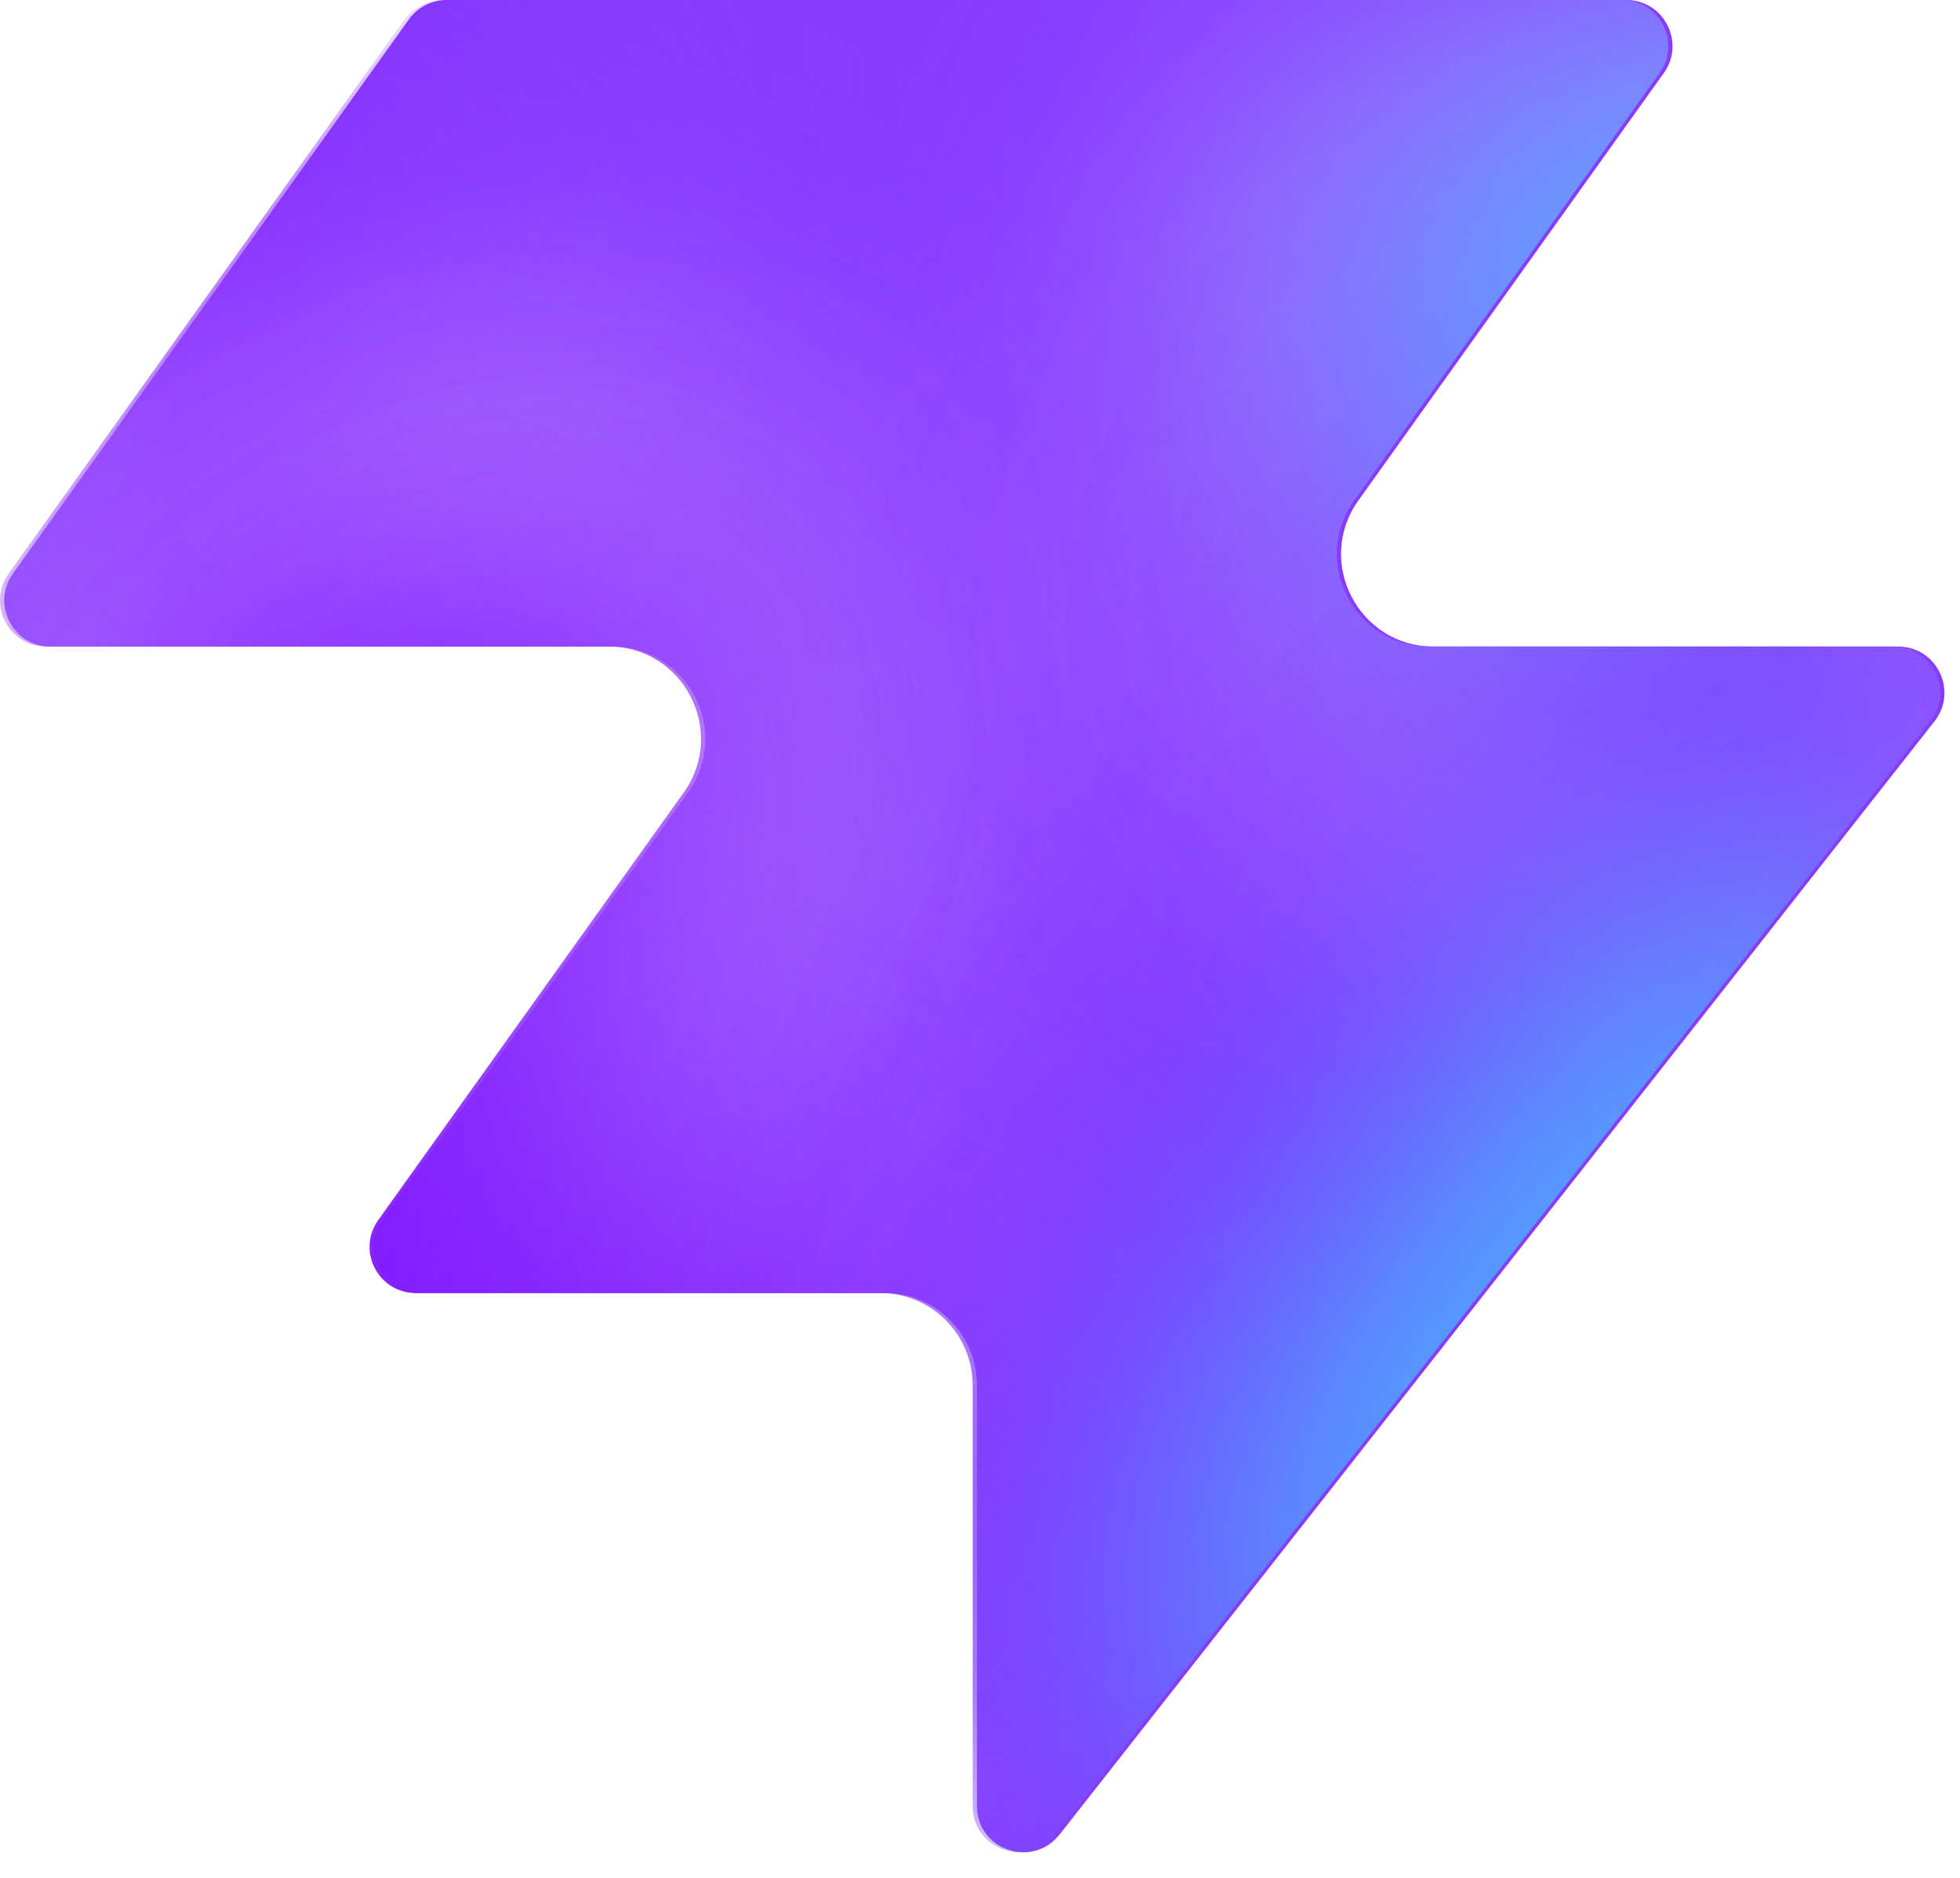
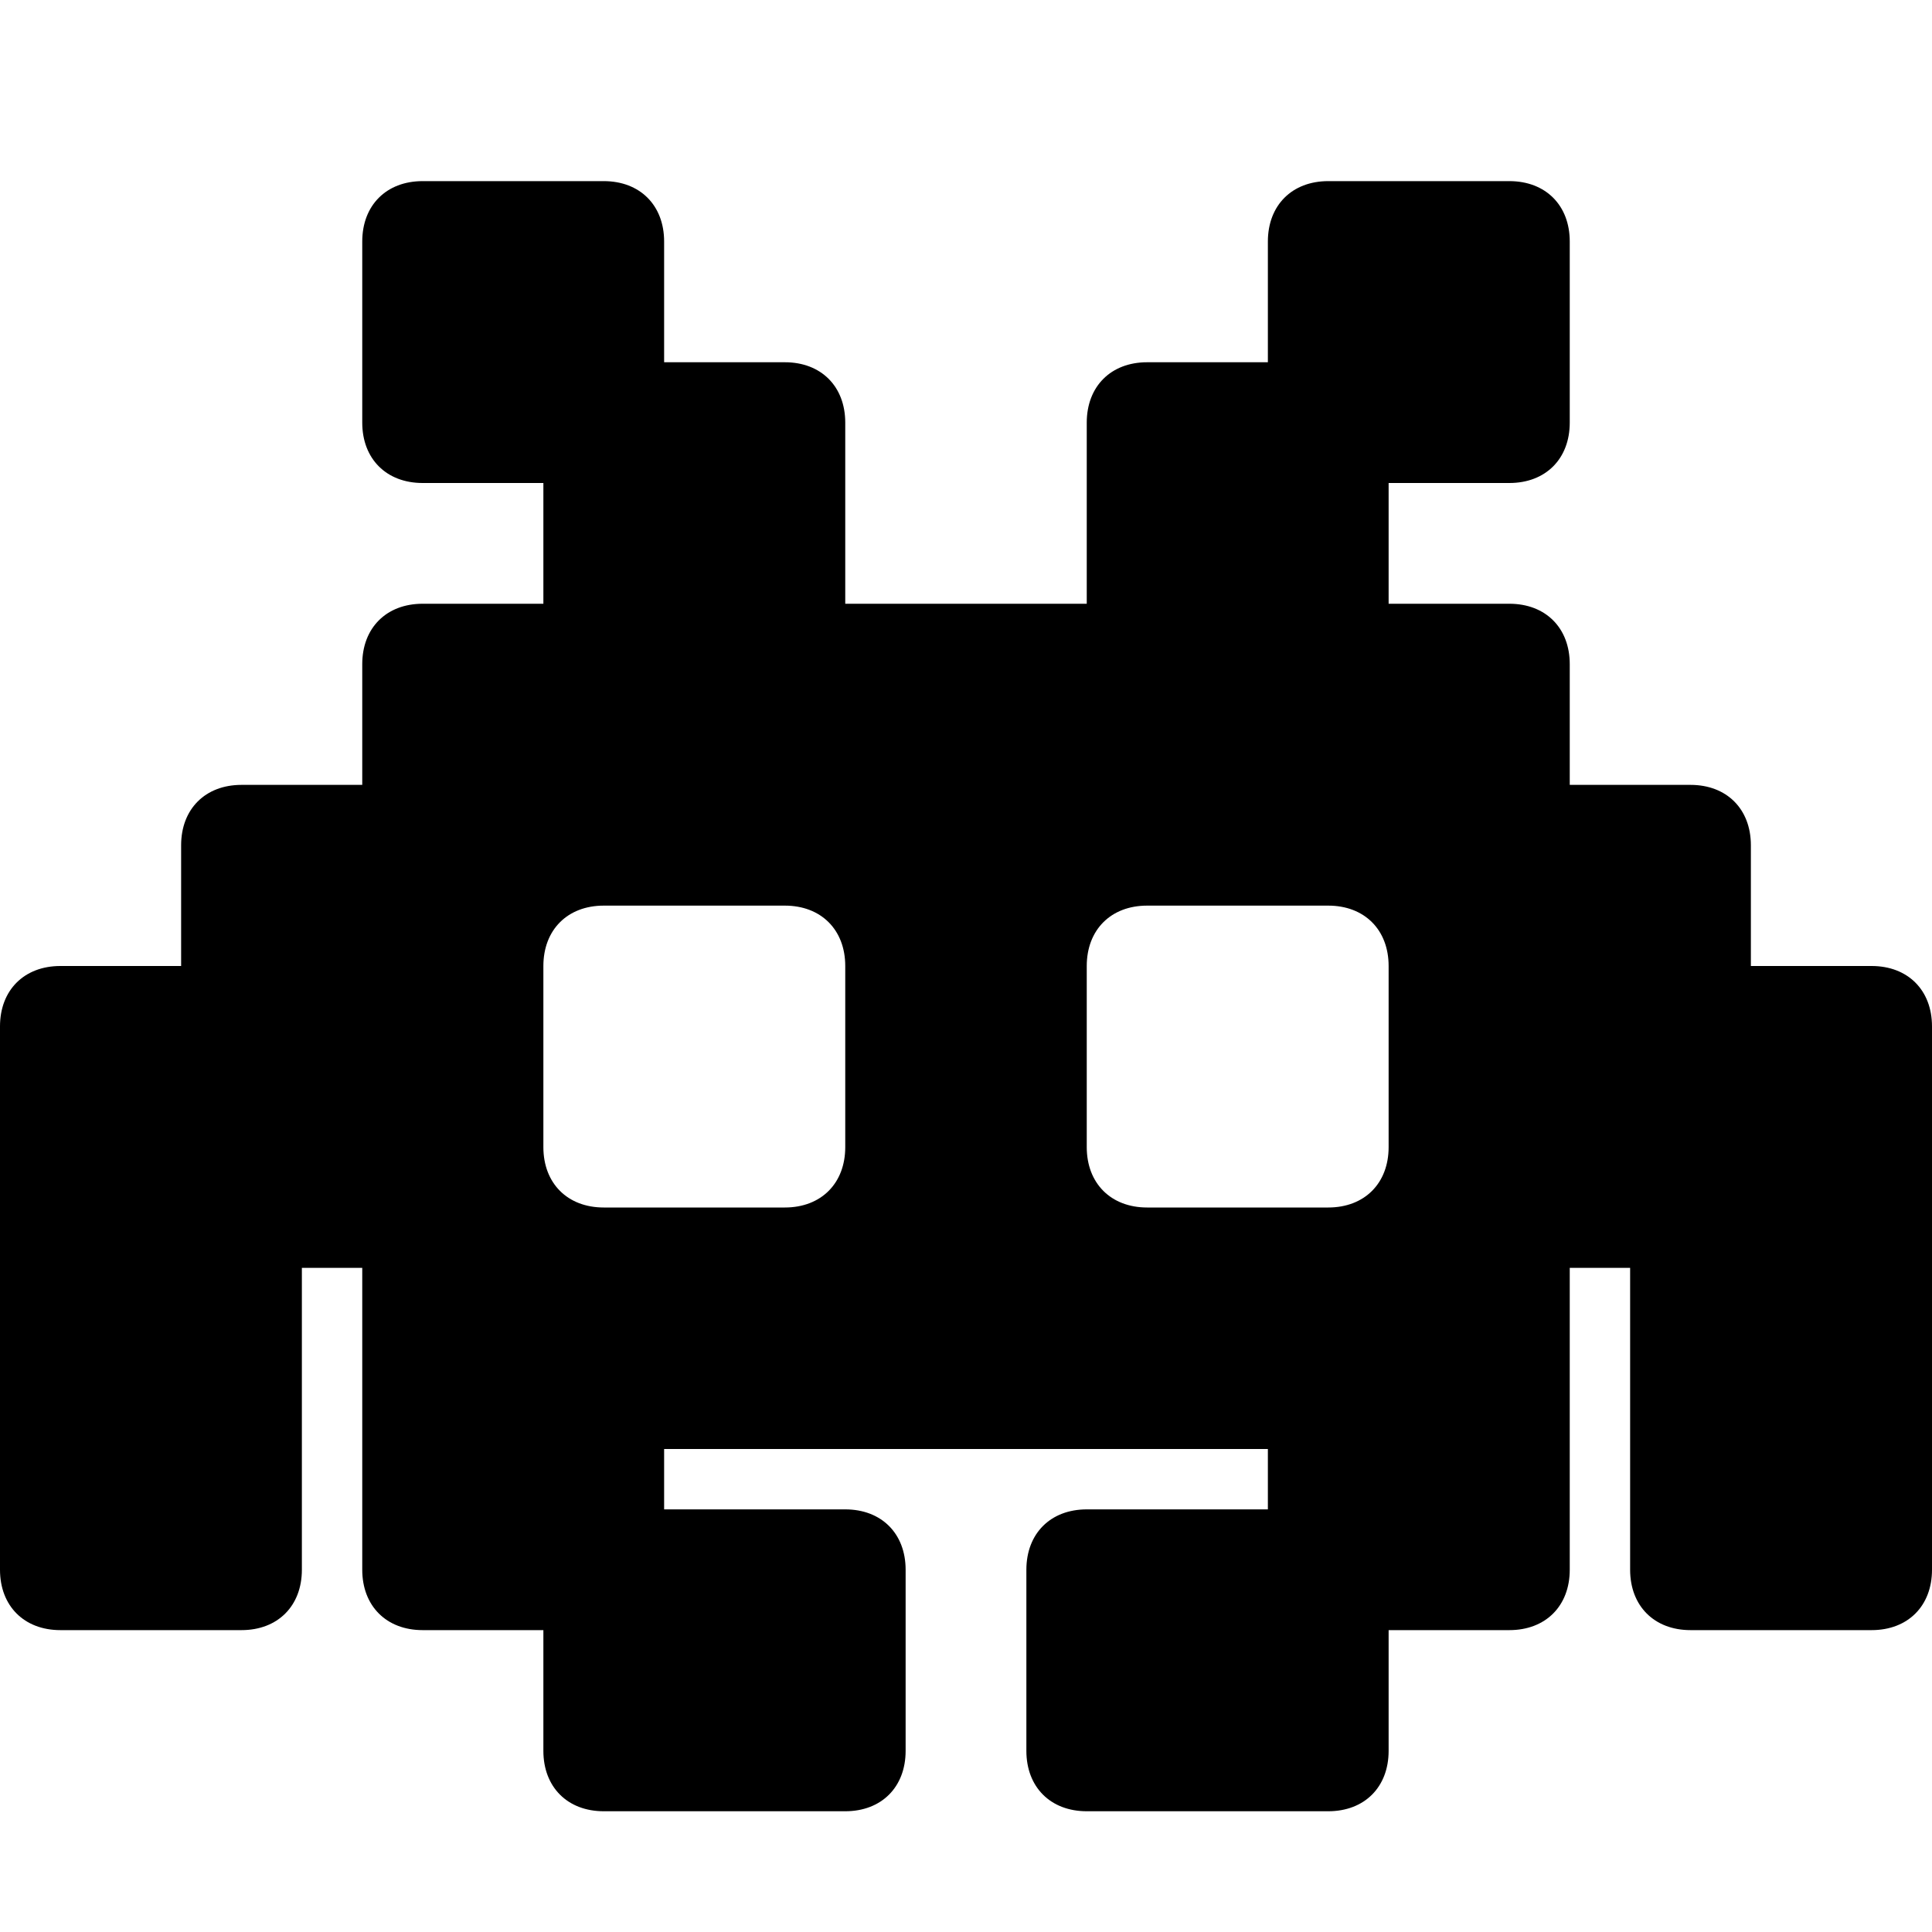
- <svg xmlns="http://www.w3.org/2000/svg" width="48" height="46" fill="none" viewBox="0 0 48 46">
-   <path fill="#863bff" d="M25.946 44.938c-.664.845-2.021.375-2.021-.698V33.937a2.26 2.26 0 0 0-2.262-2.262H10.287c-.92 0-1.456-1.04-.92-1.788l7.48-10.471c1.07-1.497 0-3.578-1.842-3.578H1.237c-.92 0-1.456-1.04-.92-1.788L10.013.474c.214-.297.556-.474.92-.474h28.894c.92 0 1.456 1.04.92 1.788l-7.48 10.471c-1.07 1.498 0 3.579 1.842 3.579h11.377c.943 0 1.473 1.088.89 1.83L25.947 44.94z" style="fill:#863bff;fill:color(display-p3 .525 .23 1);fill-opacity:1" />
-   <mask id="a" width="48" height="46" x="0" y="0" maskUnits="userSpaceOnUse" style="mask-type:alpha">
-     <path fill="#000" d="M25.842 44.938c-.664.844-2.021.375-2.021-.698V33.937a2.26 2.26 0 0 0-2.262-2.262H10.183c-.92 0-1.456-1.04-.92-1.788l7.48-10.471c1.07-1.498 0-3.579-1.842-3.579H1.133c-.92 0-1.456-1.04-.92-1.787L9.91.473c.214-.297.556-.474.92-.474h28.894c.92 0 1.456 1.04.92 1.788l-7.48 10.471c-1.07 1.498 0 3.578 1.842 3.578h11.377c.943 0 1.473 1.088.89 1.832L25.843 44.94z" style="fill:#000;fill-opacity:1" />
-   </mask>
-   <g mask="url(#a)">
-     <g filter="url(#b)">
-       <ellipse cx="5.508" cy="14.704" fill="#ede6ff" rx="5.508" ry="14.704" style="fill:#ede6ff;fill:color(display-p3 .927 .903 1);fill-opacity:1" transform="matrix(.00324 1 1 -.00324 -4.47 31.516)" />
-     </g>
-     <g filter="url(#c)">
-       <ellipse cx="10.399" cy="29.851" fill="#ede6ff" rx="10.399" ry="29.851" style="fill:#ede6ff;fill:color(display-p3 .927 .903 1);fill-opacity:1" transform="matrix(.00324 1 1 -.00324 -39.328 7.883)" />
-     </g>
-     <g filter="url(#d)">
-       <ellipse cx="5.508" cy="30.487" fill="#7e14ff" rx="5.508" ry="30.487" style="fill:#7e14ff;fill:color(display-p3 .492 .077 1);fill-opacity:1" transform="rotate(89.814 -25.913 -14.639)scale(1 -1)" />
-     </g>
-     <g filter="url(#e)">
-       <ellipse cx="5.508" cy="30.599" fill="#7e14ff" rx="5.508" ry="30.599" style="fill:#7e14ff;fill:color(display-p3 .492 .077 1);fill-opacity:1" transform="rotate(89.814 -32.644 -3.334)scale(1 -1)" />
-     </g>
-     <g filter="url(#f)">
-       <ellipse cx="5.508" cy="30.599" fill="#7e14ff" rx="5.508" ry="30.599" style="fill:#7e14ff;fill:color(display-p3 .492 .077 1);fill-opacity:1" transform="matrix(.00324 1 1 -.00324 -34.34 30.47)" />
-     </g>
-     <g filter="url(#g)">
-       <ellipse cx="14.072" cy="22.078" fill="#ede6ff" rx="14.072" ry="22.078" style="fill:#ede6ff;fill:color(display-p3 .927 .903 1);fill-opacity:1" transform="rotate(93.35 24.506 48.493)scale(-1 1)" />
-     </g>
-     <g filter="url(#h)">
-       <ellipse cx="3.47" cy="21.501" fill="#7e14ff" rx="3.47" ry="21.501" style="fill:#7e14ff;fill:color(display-p3 .492 .077 1);fill-opacity:1" transform="rotate(89.009 28.708 47.59)scale(-1 1)" />
-     </g>
-     <g filter="url(#i)">
-       <ellipse cx="3.47" cy="21.501" fill="#7e14ff" rx="3.47" ry="21.501" style="fill:#7e14ff;fill:color(display-p3 .492 .077 1);fill-opacity:1" transform="rotate(89.009 28.708 47.59)scale(-1 1)" />
-     </g>
-     <g filter="url(#j)">
-       <ellipse cx=".387" cy="8.972" fill="#7e14ff" rx="4.407" ry="29.108" style="fill:#7e14ff;fill:color(display-p3 .492 .077 1);fill-opacity:1" transform="rotate(39.51 .387 8.972)" />
-     </g>
-     <g filter="url(#k)">
-       <ellipse cx="47.523" cy="-6.092" fill="#7e14ff" rx="4.407" ry="29.108" style="fill:#7e14ff;fill:color(display-p3 .492 .077 1);fill-opacity:1" transform="rotate(37.892 47.523 -6.092)" />
-     </g>
-     <g filter="url(#l)">
-       <ellipse cx="41.412" cy="6.333" fill="#47bfff" rx="5.971" ry="9.665" style="fill:#47bfff;fill:color(display-p3 .28 .748 1);fill-opacity:1" transform="rotate(37.892 41.412 6.333)" />
-     </g>
-     <g filter="url(#m)">
-       <ellipse cx="-1.879" cy="38.332" fill="#7e14ff" rx="4.407" ry="29.108" style="fill:#7e14ff;fill:color(display-p3 .492 .077 1);fill-opacity:1" transform="rotate(37.892 -1.88 38.332)" />
-     </g>
-     <g filter="url(#n)">
-       <ellipse cx="-1.879" cy="38.332" fill="#7e14ff" rx="4.407" ry="29.108" style="fill:#7e14ff;fill:color(display-p3 .492 .077 1);fill-opacity:1" transform="rotate(37.892 -1.88 38.332)" />
-     </g>
-     <g filter="url(#o)">
-       <ellipse cx="35.651" cy="29.907" fill="#7e14ff" rx="4.407" ry="29.108" style="fill:#7e14ff;fill:color(display-p3 .492 .077 1);fill-opacity:1" transform="rotate(37.892 35.651 29.907)" />
-     </g>
-     <g filter="url(#p)">
-       <ellipse cx="38.418" cy="32.4" fill="#47bfff" rx="5.971" ry="15.297" style="fill:#47bfff;fill:color(display-p3 .28 .748 1);fill-opacity:1" transform="rotate(37.892 38.418 32.4)" />
-     </g>
-   </g>
-   <defs>
-     <filter id="b" width="60.045" height="41.654" x="-19.77" y="16.149" color-interpolation-filters="sRGB" filterUnits="userSpaceOnUse">
-       <feFlood flood-opacity="0" result="BackgroundImageFix" />
-       <feBlend in="SourceGraphic" in2="BackgroundImageFix" result="shape" />
-       <feGaussianBlur result="effect1_foregroundBlur_2002_17158" stdDeviation="7.659" />
-     </filter>
-     <filter id="c" width="90.34" height="51.437" x="-54.613" y="-7.533" color-interpolation-filters="sRGB" filterUnits="userSpaceOnUse">
-       <feFlood flood-opacity="0" result="BackgroundImageFix" />
-       <feBlend in="SourceGraphic" in2="BackgroundImageFix" result="shape" />
-       <feGaussianBlur result="effect1_foregroundBlur_2002_17158" stdDeviation="7.659" />
-     </filter>
-     <filter id="d" width="79.355" height="29.4" x="-49.64" y="2.03" color-interpolation-filters="sRGB" filterUnits="userSpaceOnUse">
-       <feFlood flood-opacity="0" result="BackgroundImageFix" />
-       <feBlend in="SourceGraphic" in2="BackgroundImageFix" result="shape" />
-       <feGaussianBlur result="effect1_foregroundBlur_2002_17158" stdDeviation="4.596" />
-     </filter>
-     <filter id="e" width="79.579" height="29.4" x="-45.045" y="20.029" color-interpolation-filters="sRGB" filterUnits="userSpaceOnUse">
-       <feFlood flood-opacity="0" result="BackgroundImageFix" />
-       <feBlend in="SourceGraphic" in2="BackgroundImageFix" result="shape" />
-       <feGaussianBlur result="effect1_foregroundBlur_2002_17158" stdDeviation="4.596" />
-     </filter>
-     <filter id="f" width="79.579" height="29.4" x="-43.513" y="21.178" color-interpolation-filters="sRGB" filterUnits="userSpaceOnUse">
-       <feFlood flood-opacity="0" result="BackgroundImageFix" />
-       <feBlend in="SourceGraphic" in2="BackgroundImageFix" result="shape" />
-       <feGaussianBlur result="effect1_foregroundBlur_2002_17158" stdDeviation="4.596" />
-     </filter>
-     <filter id="g" width="74.749" height="58.852" x="15.756" y="-17.901" color-interpolation-filters="sRGB" filterUnits="userSpaceOnUse">
-       <feFlood flood-opacity="0" result="BackgroundImageFix" />
-       <feBlend in="SourceGraphic" in2="BackgroundImageFix" result="shape" />
-       <feGaussianBlur result="effect1_foregroundBlur_2002_17158" stdDeviation="7.659" />
-     </filter>
-     <filter id="h" width="61.377" height="25.362" x="23.548" y="2.284" color-interpolation-filters="sRGB" filterUnits="userSpaceOnUse">
-       <feFlood flood-opacity="0" result="BackgroundImageFix" />
-       <feBlend in="SourceGraphic" in2="BackgroundImageFix" result="shape" />
-       <feGaussianBlur result="effect1_foregroundBlur_2002_17158" stdDeviation="4.596" />
-     </filter>
-     <filter id="i" width="61.377" height="25.362" x="23.548" y="2.284" color-interpolation-filters="sRGB" filterUnits="userSpaceOnUse">
-       <feFlood flood-opacity="0" result="BackgroundImageFix" />
-       <feBlend in="SourceGraphic" in2="BackgroundImageFix" result="shape" />
-       <feGaussianBlur result="effect1_foregroundBlur_2002_17158" stdDeviation="4.596" />
-     </filter>
-     <filter id="j" width="56.045" height="63.649" x="-27.636" y="-22.853" color-interpolation-filters="sRGB" filterUnits="userSpaceOnUse">
-       <feFlood flood-opacity="0" result="BackgroundImageFix" />
-       <feBlend in="SourceGraphic" in2="BackgroundImageFix" result="shape" />
-       <feGaussianBlur result="effect1_foregroundBlur_2002_17158" stdDeviation="4.596" />
-     </filter>
-     <filter id="k" width="54.814" height="64.646" x="20.116" y="-38.415" color-interpolation-filters="sRGB" filterUnits="userSpaceOnUse">
-       <feFlood flood-opacity="0" result="BackgroundImageFix" />
-       <feBlend in="SourceGraphic" in2="BackgroundImageFix" result="shape" />
-       <feGaussianBlur result="effect1_foregroundBlur_2002_17158" stdDeviation="4.596" />
-     </filter>
-     <filter id="l" width="33.541" height="35.313" x="24.641" y="-11.323" color-interpolation-filters="sRGB" filterUnits="userSpaceOnUse">
-       <feFlood flood-opacity="0" result="BackgroundImageFix" />
-       <feBlend in="SourceGraphic" in2="BackgroundImageFix" result="shape" />
-       <feGaussianBlur result="effect1_foregroundBlur_2002_17158" stdDeviation="4.596" />
-     </filter>
-     <filter id="m" width="54.814" height="64.646" x="-29.286" y="6.009" color-interpolation-filters="sRGB" filterUnits="userSpaceOnUse">
-       <feFlood flood-opacity="0" result="BackgroundImageFix" />
-       <feBlend in="SourceGraphic" in2="BackgroundImageFix" result="shape" />
-       <feGaussianBlur result="effect1_foregroundBlur_2002_17158" stdDeviation="4.596" />
-     </filter>
-     <filter id="n" width="54.814" height="64.646" x="-29.286" y="6.009" color-interpolation-filters="sRGB" filterUnits="userSpaceOnUse">
-       <feFlood flood-opacity="0" result="BackgroundImageFix" />
-       <feBlend in="SourceGraphic" in2="BackgroundImageFix" result="shape" />
-       <feGaussianBlur result="effect1_foregroundBlur_2002_17158" stdDeviation="4.596" />
-     </filter>
-     <filter id="o" width="54.814" height="64.646" x="8.244" y="-2.416" color-interpolation-filters="sRGB" filterUnits="userSpaceOnUse">
-       <feFlood flood-opacity="0" result="BackgroundImageFix" />
-       <feBlend in="SourceGraphic" in2="BackgroundImageFix" result="shape" />
-       <feGaussianBlur result="effect1_foregroundBlur_2002_17158" stdDeviation="4.596" />
-     </filter>
-     <filter id="p" width="39.409" height="43.623" x="18.713" y="10.588" color-interpolation-filters="sRGB" filterUnits="userSpaceOnUse">
-       <feFlood flood-opacity="0" result="BackgroundImageFix" />
-       <feBlend in="SourceGraphic" in2="BackgroundImageFix" result="shape" />
-       <feGaussianBlur result="effect1_foregroundBlur_2002_17158" stdDeviation="4.596" />
-     </filter>
-   </defs>
+ <svg xmlns="http://www.w3.org/2000/svg" version="1.1" id="Icons" viewBox="0 0 32 32" xml:space="preserve">
+   <style type="text/css">
+ 	.st0{fill:none;stroke:#000000;stroke-width:2;stroke-linecap:round;stroke-linejoin:round;stroke-miterlimit:10;}
+ </style>
+   <path d="M31,16h-2v-2c0-0.6-0.4-1-1-1h-2v-2c0-0.6-0.4-1-1-1h-2V8h2c0.6,0,1-0.4,1-1V4c0-0.6-0.4-1-1-1h-3c-0.6,0-1,0.4-1,1v2h-2  c-0.6,0-1,0.4-1,1v3h-4V7c0-0.6-0.4-1-1-1h-2V4c0-0.6-0.4-1-1-1H7C6.4,3,6,3.4,6,4v3c0,0.6,0.4,1,1,1h2v2H7c-0.6,0-1,0.4-1,1v2H4  c-0.6,0-1,0.4-1,1v2H1c-0.6,0-1,0.4-1,1v9c0,0.6,0.4,1,1,1h3c0.6,0,1-0.4,1-1v-5h1v5c0,0.6,0.4,1,1,1h2v2c0,0.6,0.4,1,1,1h4  c0.6,0,1-0.4,1-1v-3c0-0.6-0.4-1-1-1h-3v-1h10v1h-3c-0.6,0-1,0.4-1,1v3c0,0.6,0.4,1,1,1h4c0.6,0,1-0.4,1-1v-2h2c0.6,0,1-0.4,1-1v-5  h1v5c0,0.6,0.4,1,1,1h3c0.6,0,1-0.4,1-1v-9C32,16.4,31.6,16,31,16z M14,19c0,0.6-0.4,1-1,1h-3c-0.6,0-1-0.4-1-1v-3c0-0.6,0.4-1,1-1  h3c0.6,0,1,0.4,1,1V19z M23,19c0,0.6-0.4,1-1,1h-3c-0.6,0-1-0.4-1-1v-3c0-0.6,0.4-1,1-1h3c0.6,0,1,0.4,1,1V19z" />
</svg>
